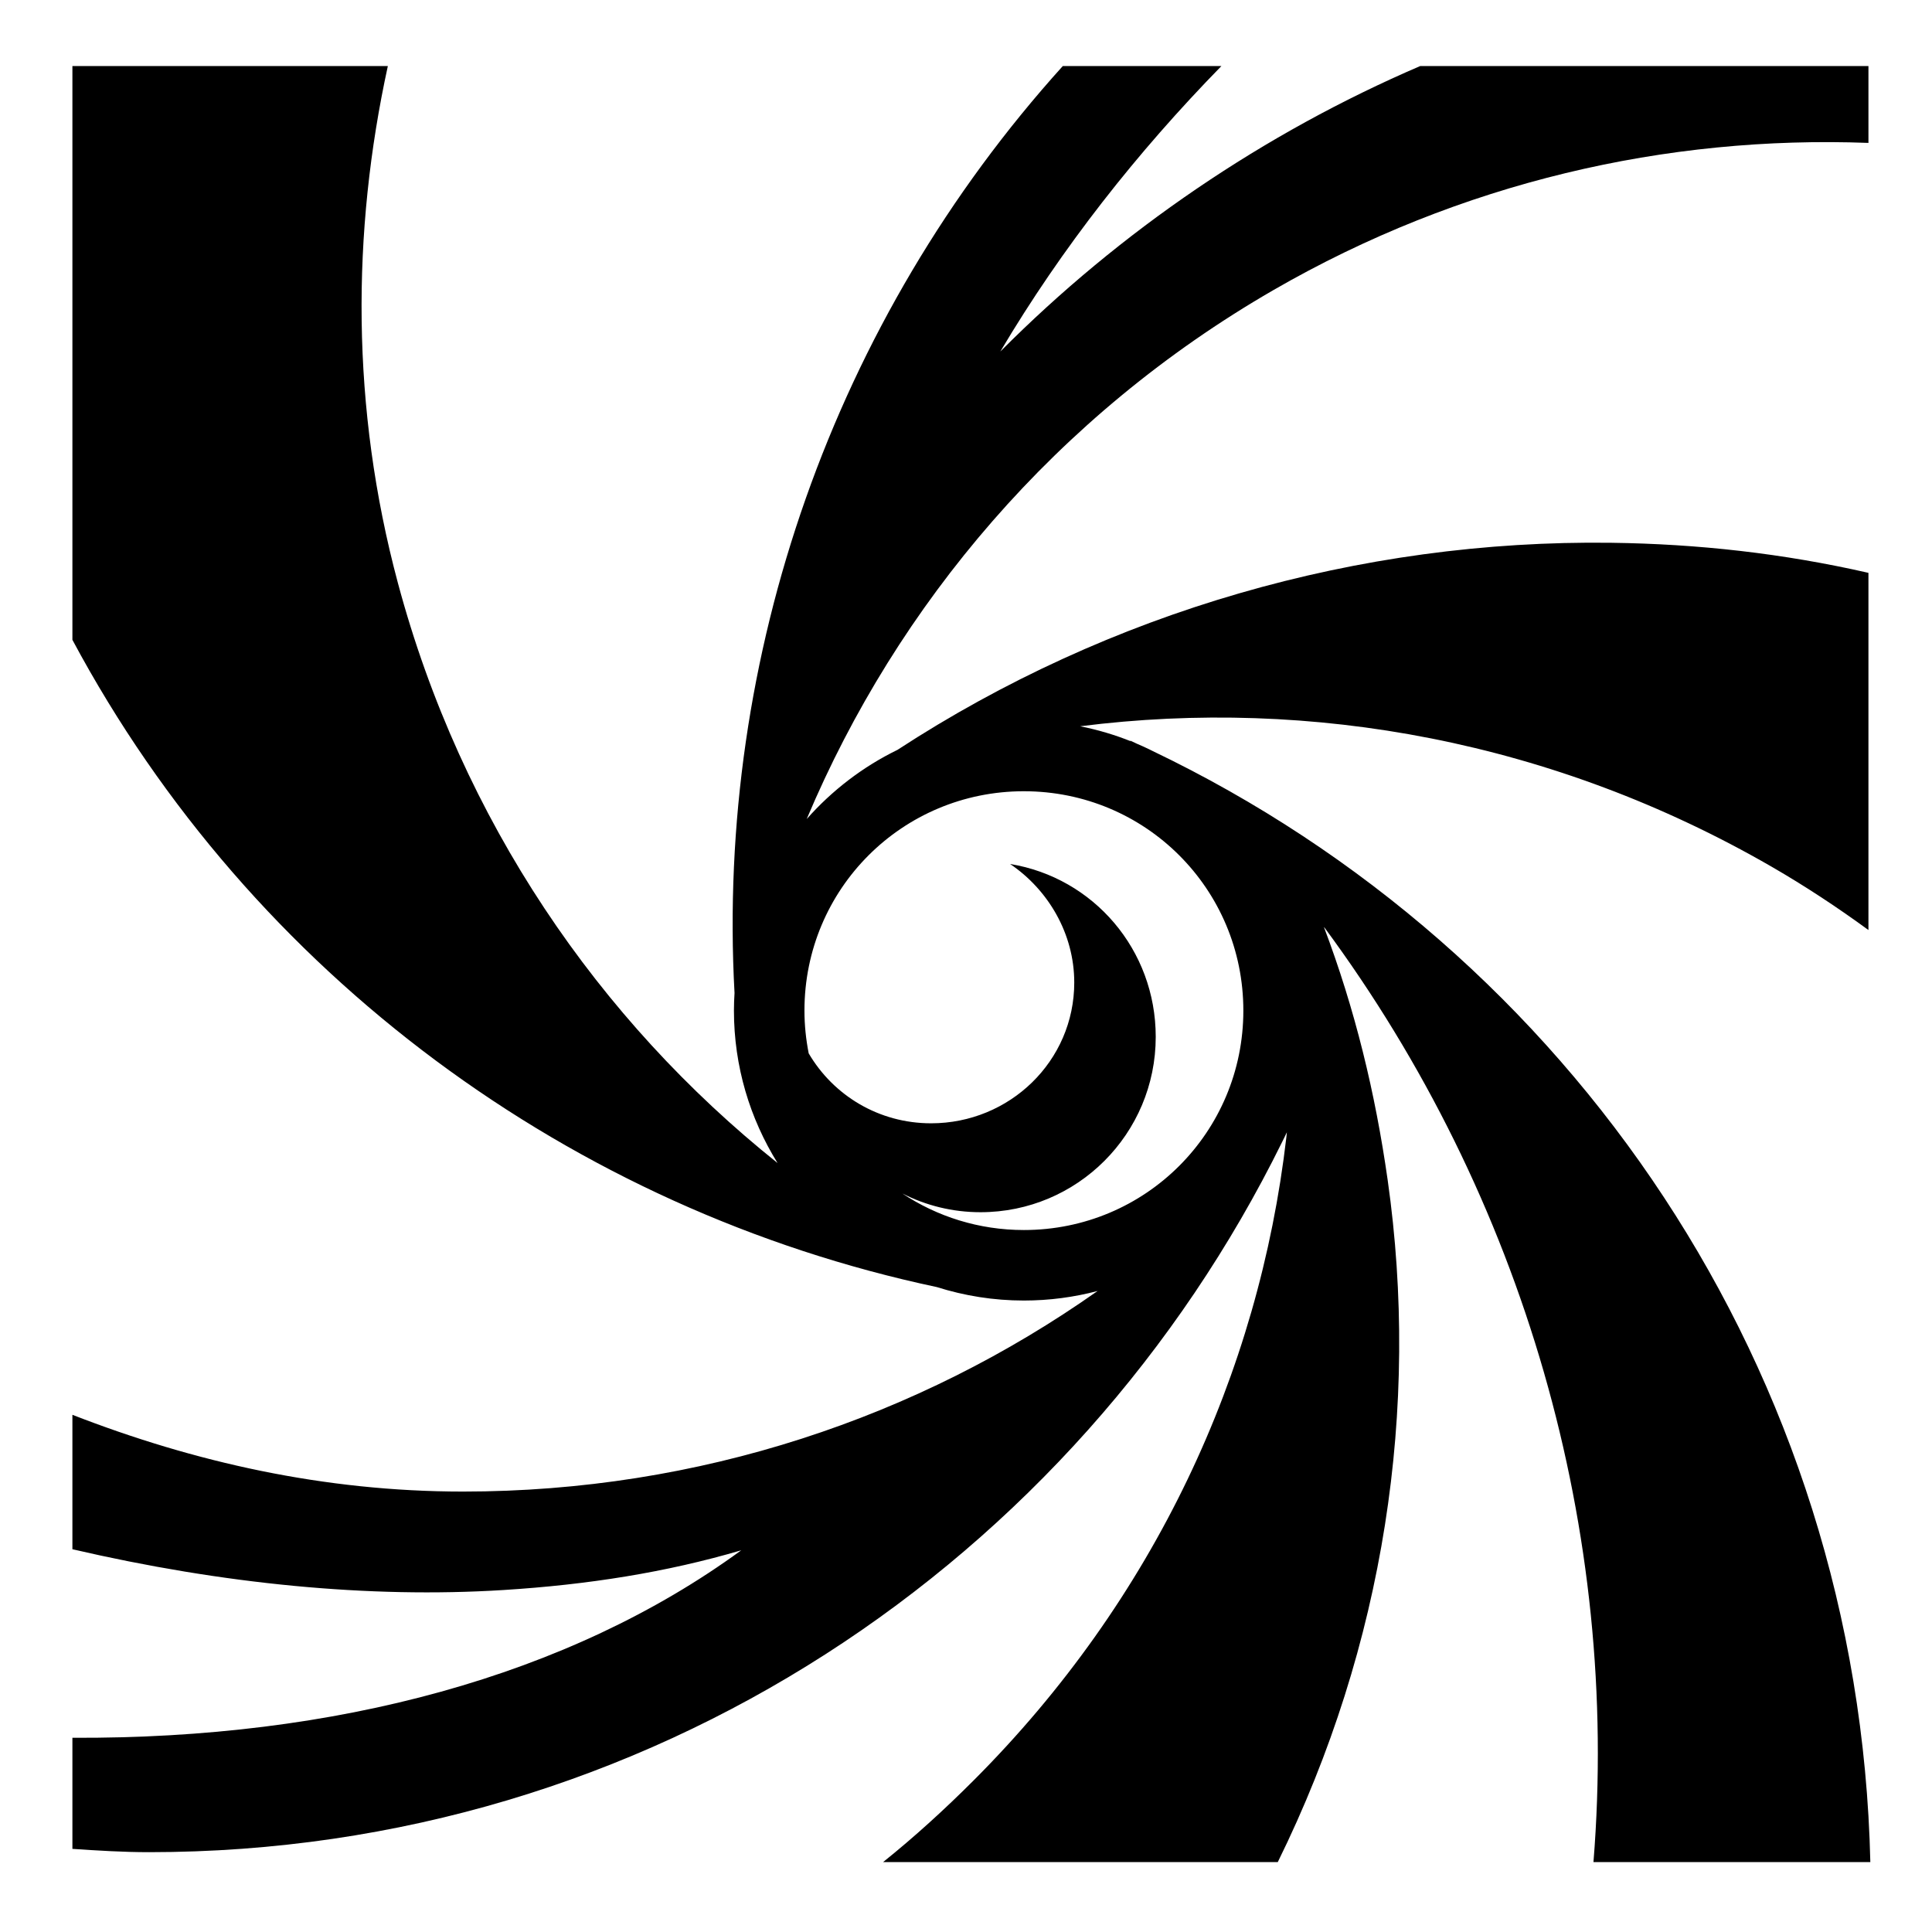
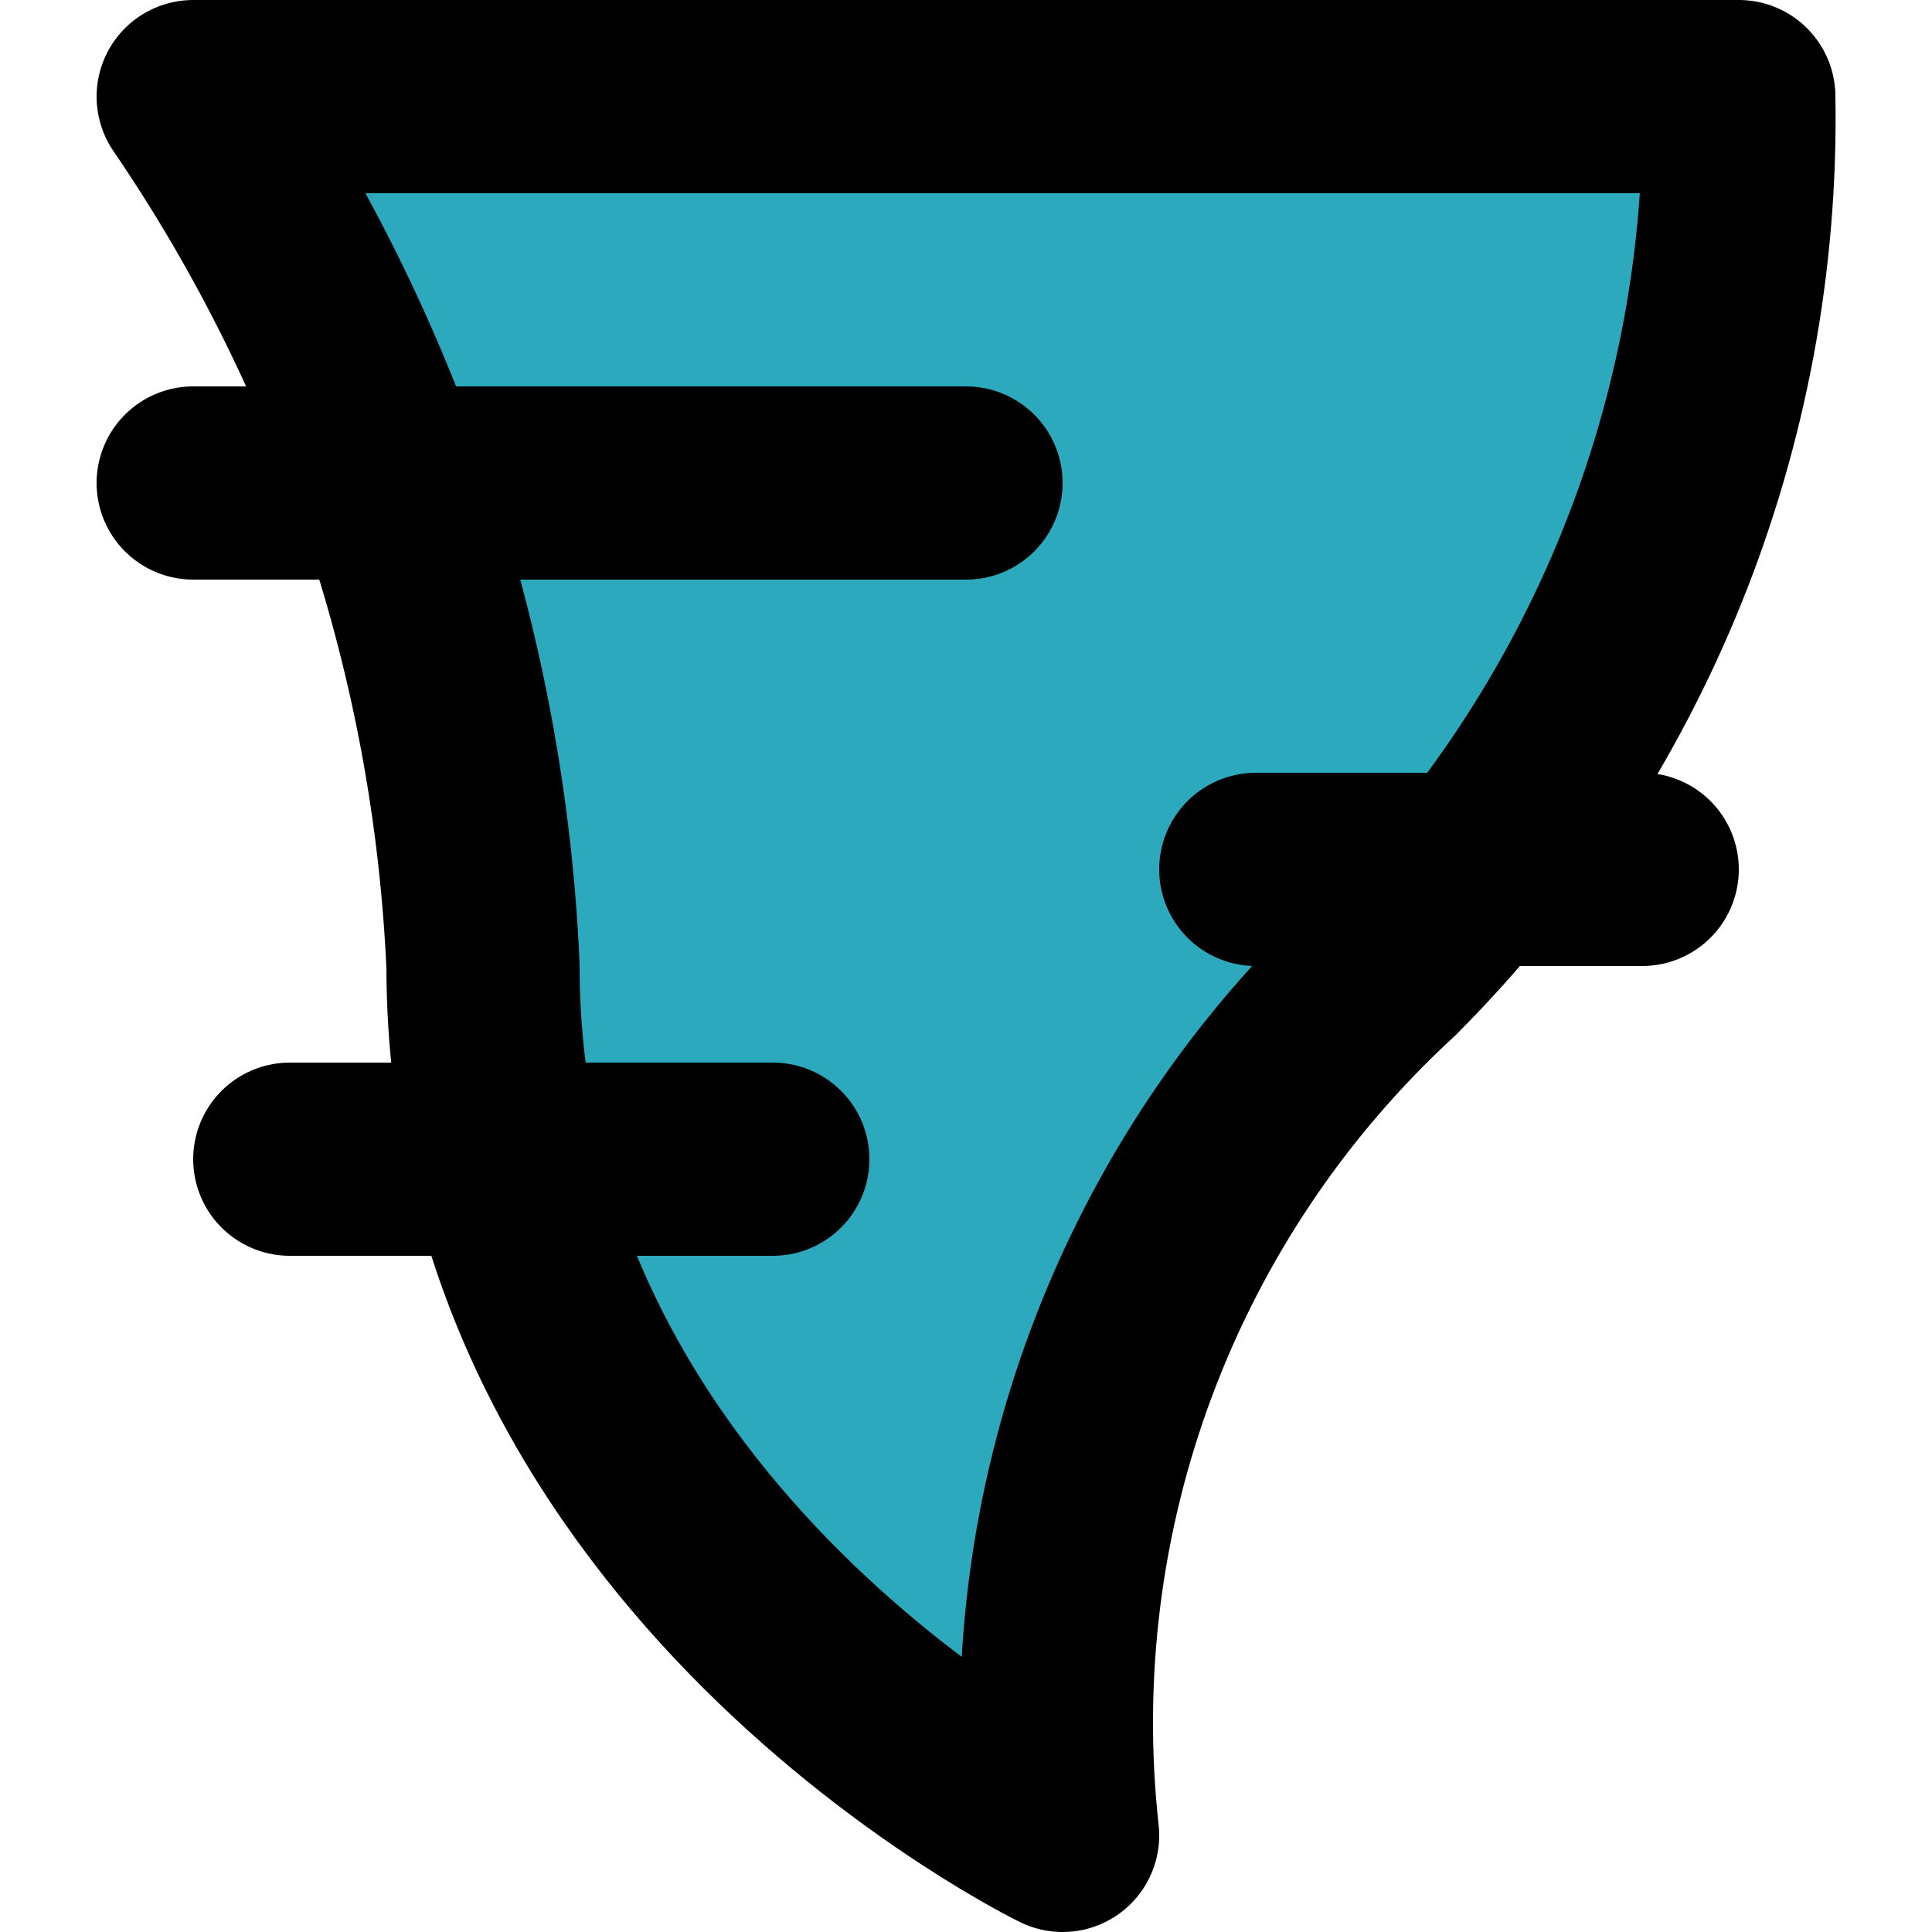
- <svg xmlns="http://www.w3.org/2000/svg" width="800px" height="800px" viewBox="0 0 512 512">
-   <path fill="#000000" d="M19.188 17.5v152.063C66.86 258.63 151.98 320.656 248.28 341.092c7.287 2.303 15.034 3.563 23.064 3.563 6.747 0 13.288-.884 19.53-2.53-47.547 33.525-105.556 53.155-168.187 53.155-36.77 0-71.258-7.8-103.5-20.342v35.625c39.863 9.25 78.667 13.034 114.188 10.812 22.572-1.413 43.213-4.7 63.063-10.53-45.634 33.337-107.435 50.03-177.25 49.686v29.44c6.82.457 13.417.874 20.343.874 132.277 0 245.515-77.08 300.283-188.28.174-.357.357-.708.53-1.064.236-.48.463-.953.688-1.438-.046.417-.076.835-.124 1.25-7.255 62.57-34.964 122.59-82.937 170.563-7.697 7.696-15.647 14.944-23.94 21.594h104.595c28.33-57.514 37.687-120.485 29.125-180.72-3.284-23.093-8.64-45.25-16.938-67.188 53.172 71.838 78.54 160.38 71.47 247.907h73.374C492.68 363.235 416.173 252.043 305.406 199c-.273-.13-.538-.276-.812-.406-1.12-.54-2.227-1.045-3.375-1.53-.6-.278-1.183-.573-1.783-.845.102.086.21.16.313.25-4.324-1.73-8.834-3.08-13.5-4 61.317-7.77 125.604 3.935 183.25 37.218 8.896 5.135 17.562 10.86 25.656 16.78v-94.655c-22.682-5.175-45.22-7.668-68.125-7.97-66.77-.874-133.078 18.29-189.186 54.876-9.19 4.476-17.36 10.758-24.063 18.343 24.015-56.973 66.21-107.004 123.69-140.188 49.576-28.623 104.276-41.016 157.686-39V17.5h-118.78c-41.383 17.778-79.457 43.683-111.282 75.656 16.34-27.53 36.19-52.736 58.594-75.656h-42.032c-60.804 67.31-91.872 156.46-87 245.656-.093 1.544-.156 3.09-.156 4.656 0 14.815 4.25 28.65 11.563 40.407-47.44-37.913-83.766-90.83-100.625-153.75-12.45-46.46-12.248-92.975-2.657-136.97H19.188zm252.156 192.188c32.223 0 58.156 25.902 58.156 58.125 0 32.222-25.933 58.156-58.156 58.156-11.938 0-23.007-3.57-32.22-9.69 6.202 3.168 13.23 4.97 20.72 4.97 25.67 0 46.438-20.802 46.437-46.47.003-23.096-16.51-42.202-38.592-45.81 10.03 6.777 17 18.396 17 31.405 0 20.813-17.123 37.313-37.938 37.313-13.864 0-25.89-7.378-32.438-18.532-.72-3.67-1.125-7.457-1.125-11.344 0-32.223 25.934-58.125 58.157-58.125z" />
+ <svg xmlns="http://www.w3.org/2000/svg" width="800px" height="800px" viewBox="-1 0 20 20">
+   <g id="cyclone" transform="translate(-3 -2)">
+     <path id="secondary" fill="#2ca9bc" d="M4,3a17.32,17.32,0,0,1,3,9c0,6.08,6,9,6,9a10.65,10.65,0,0,1,3.37-9A12.42,12.42,0,0,0,20,3Z" />
+     <path id="primary" d="M20,3a12.42,12.42,0,0,1-3.63,9A10.65,10.65,0,0,0,13,21s-6-2.92-6-9A17.32,17.32,0,0,0,4,3Zm-5,8h4M4,7h8m-2,7H5" fill="none" stroke="#000000" stroke-linecap="round" stroke-linejoin="round" stroke-width="2" />
+   </g>
</svg>
